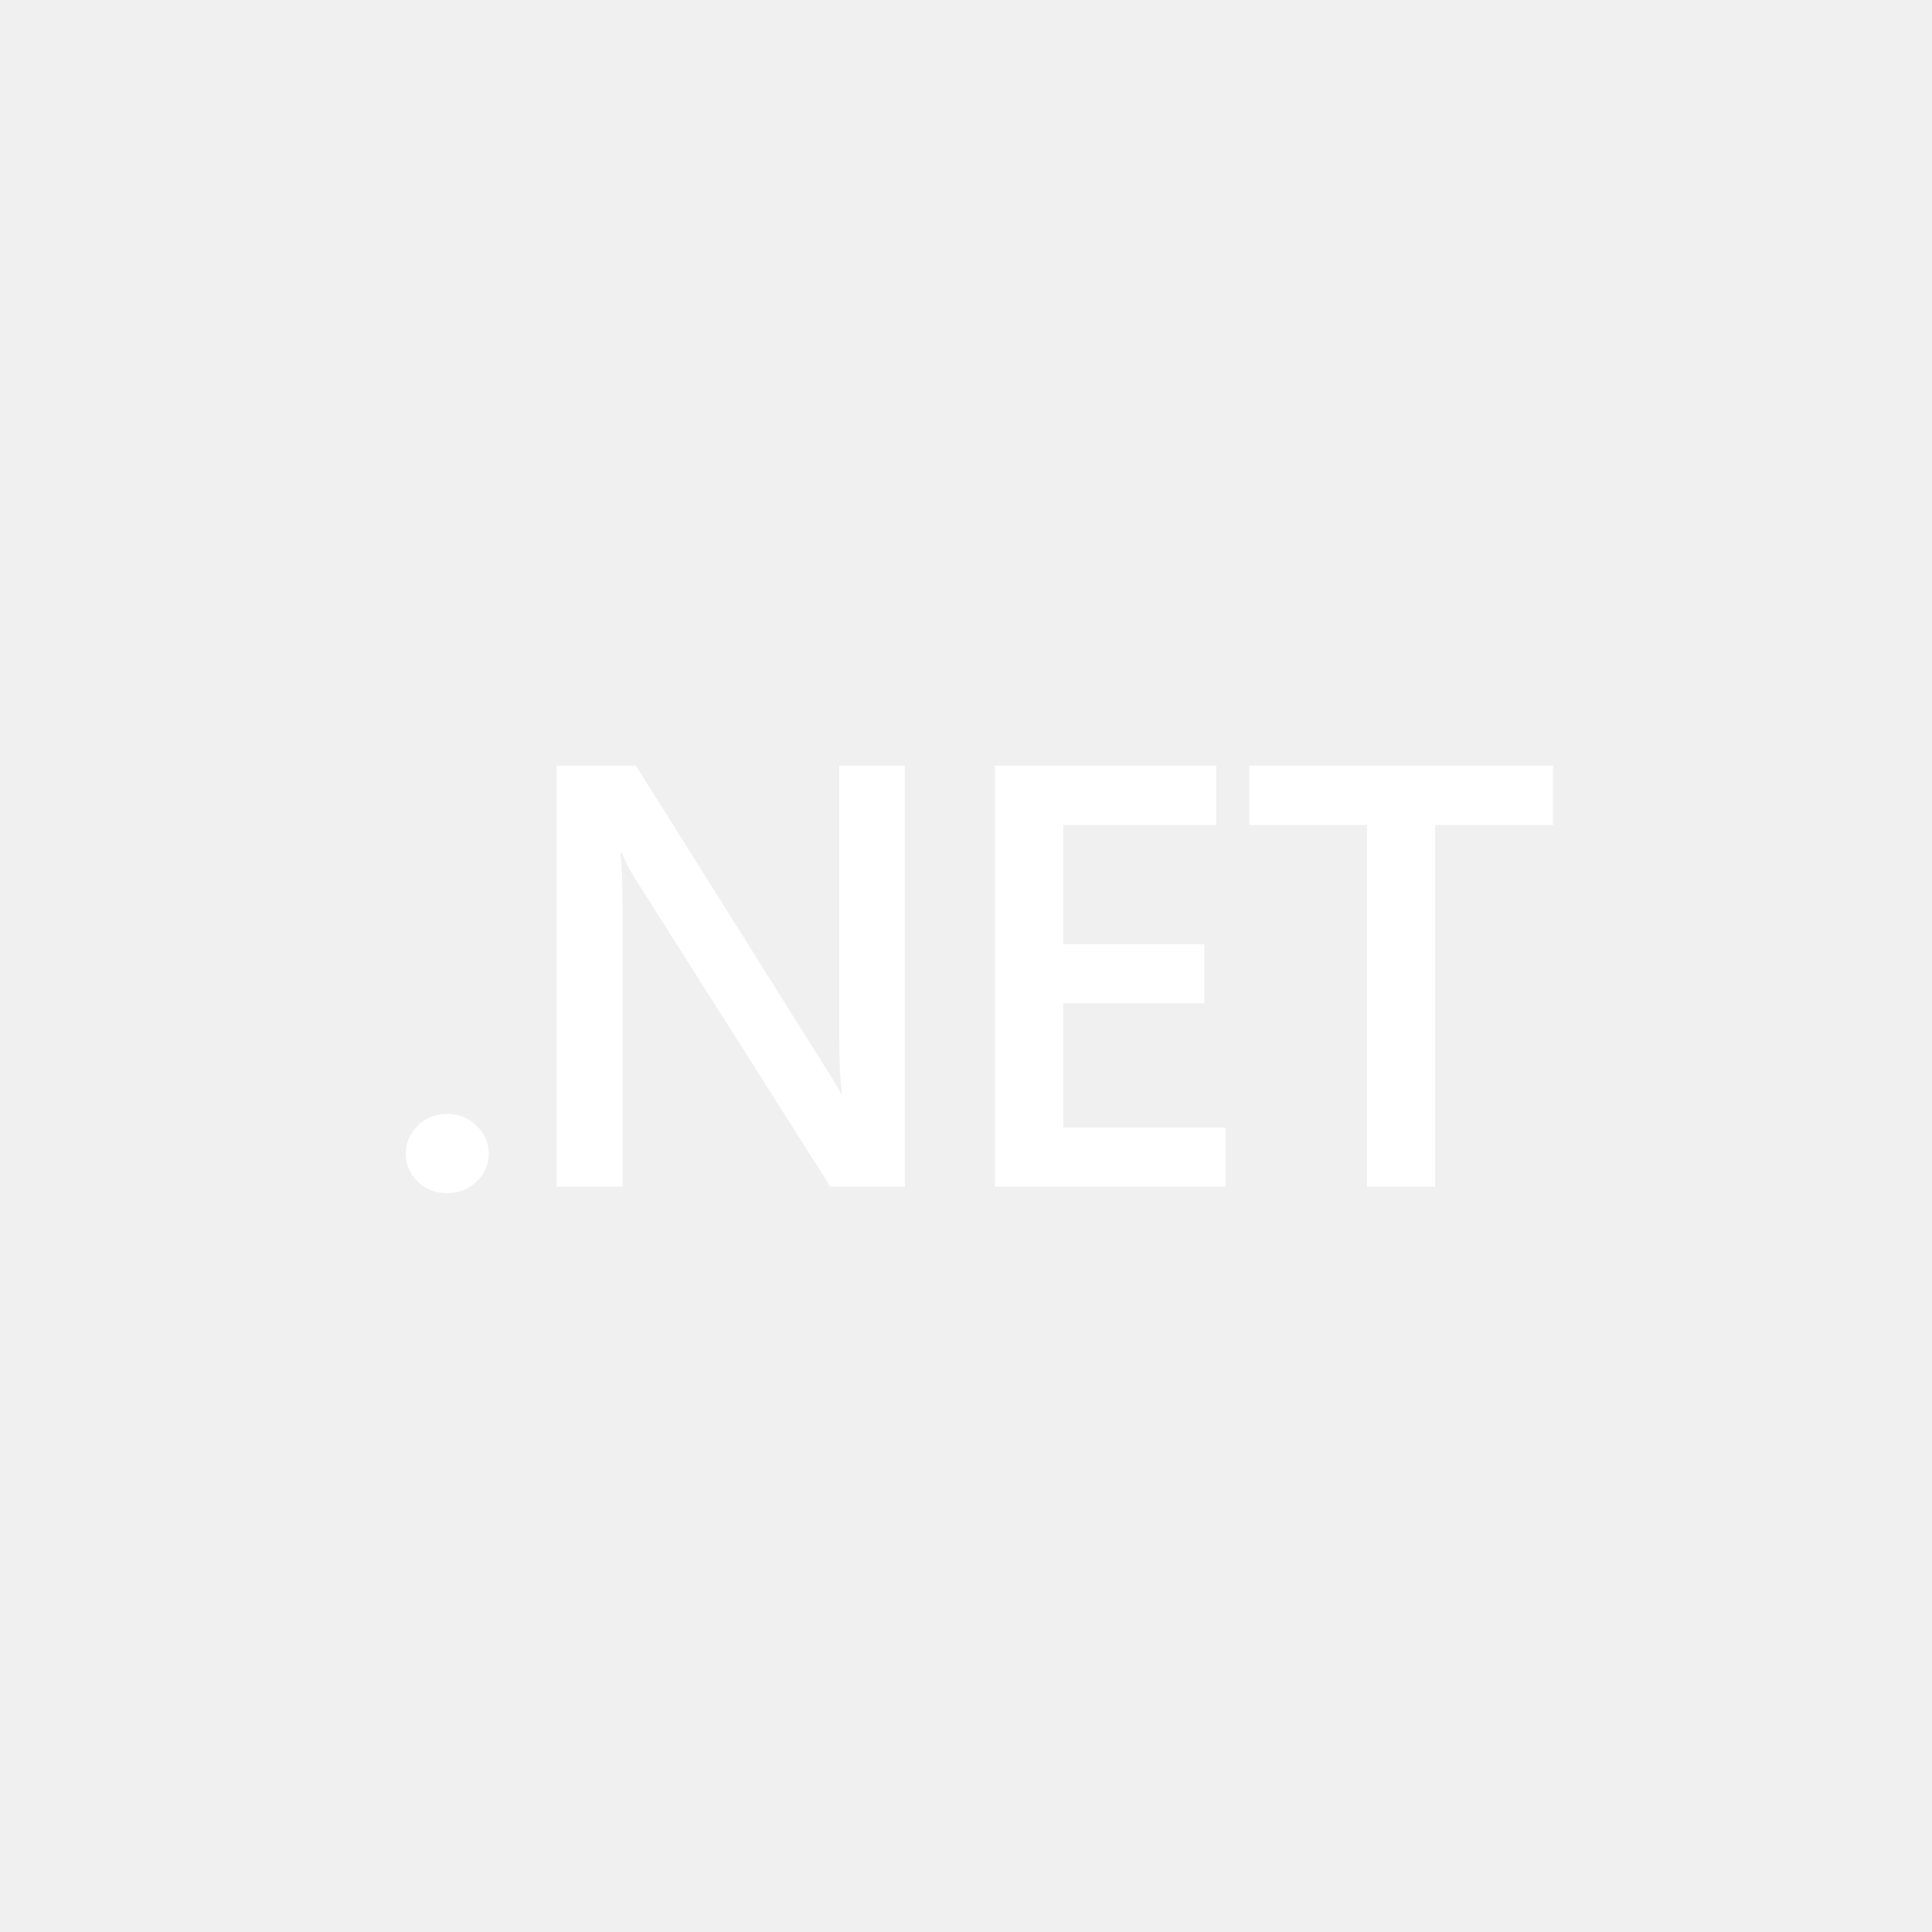
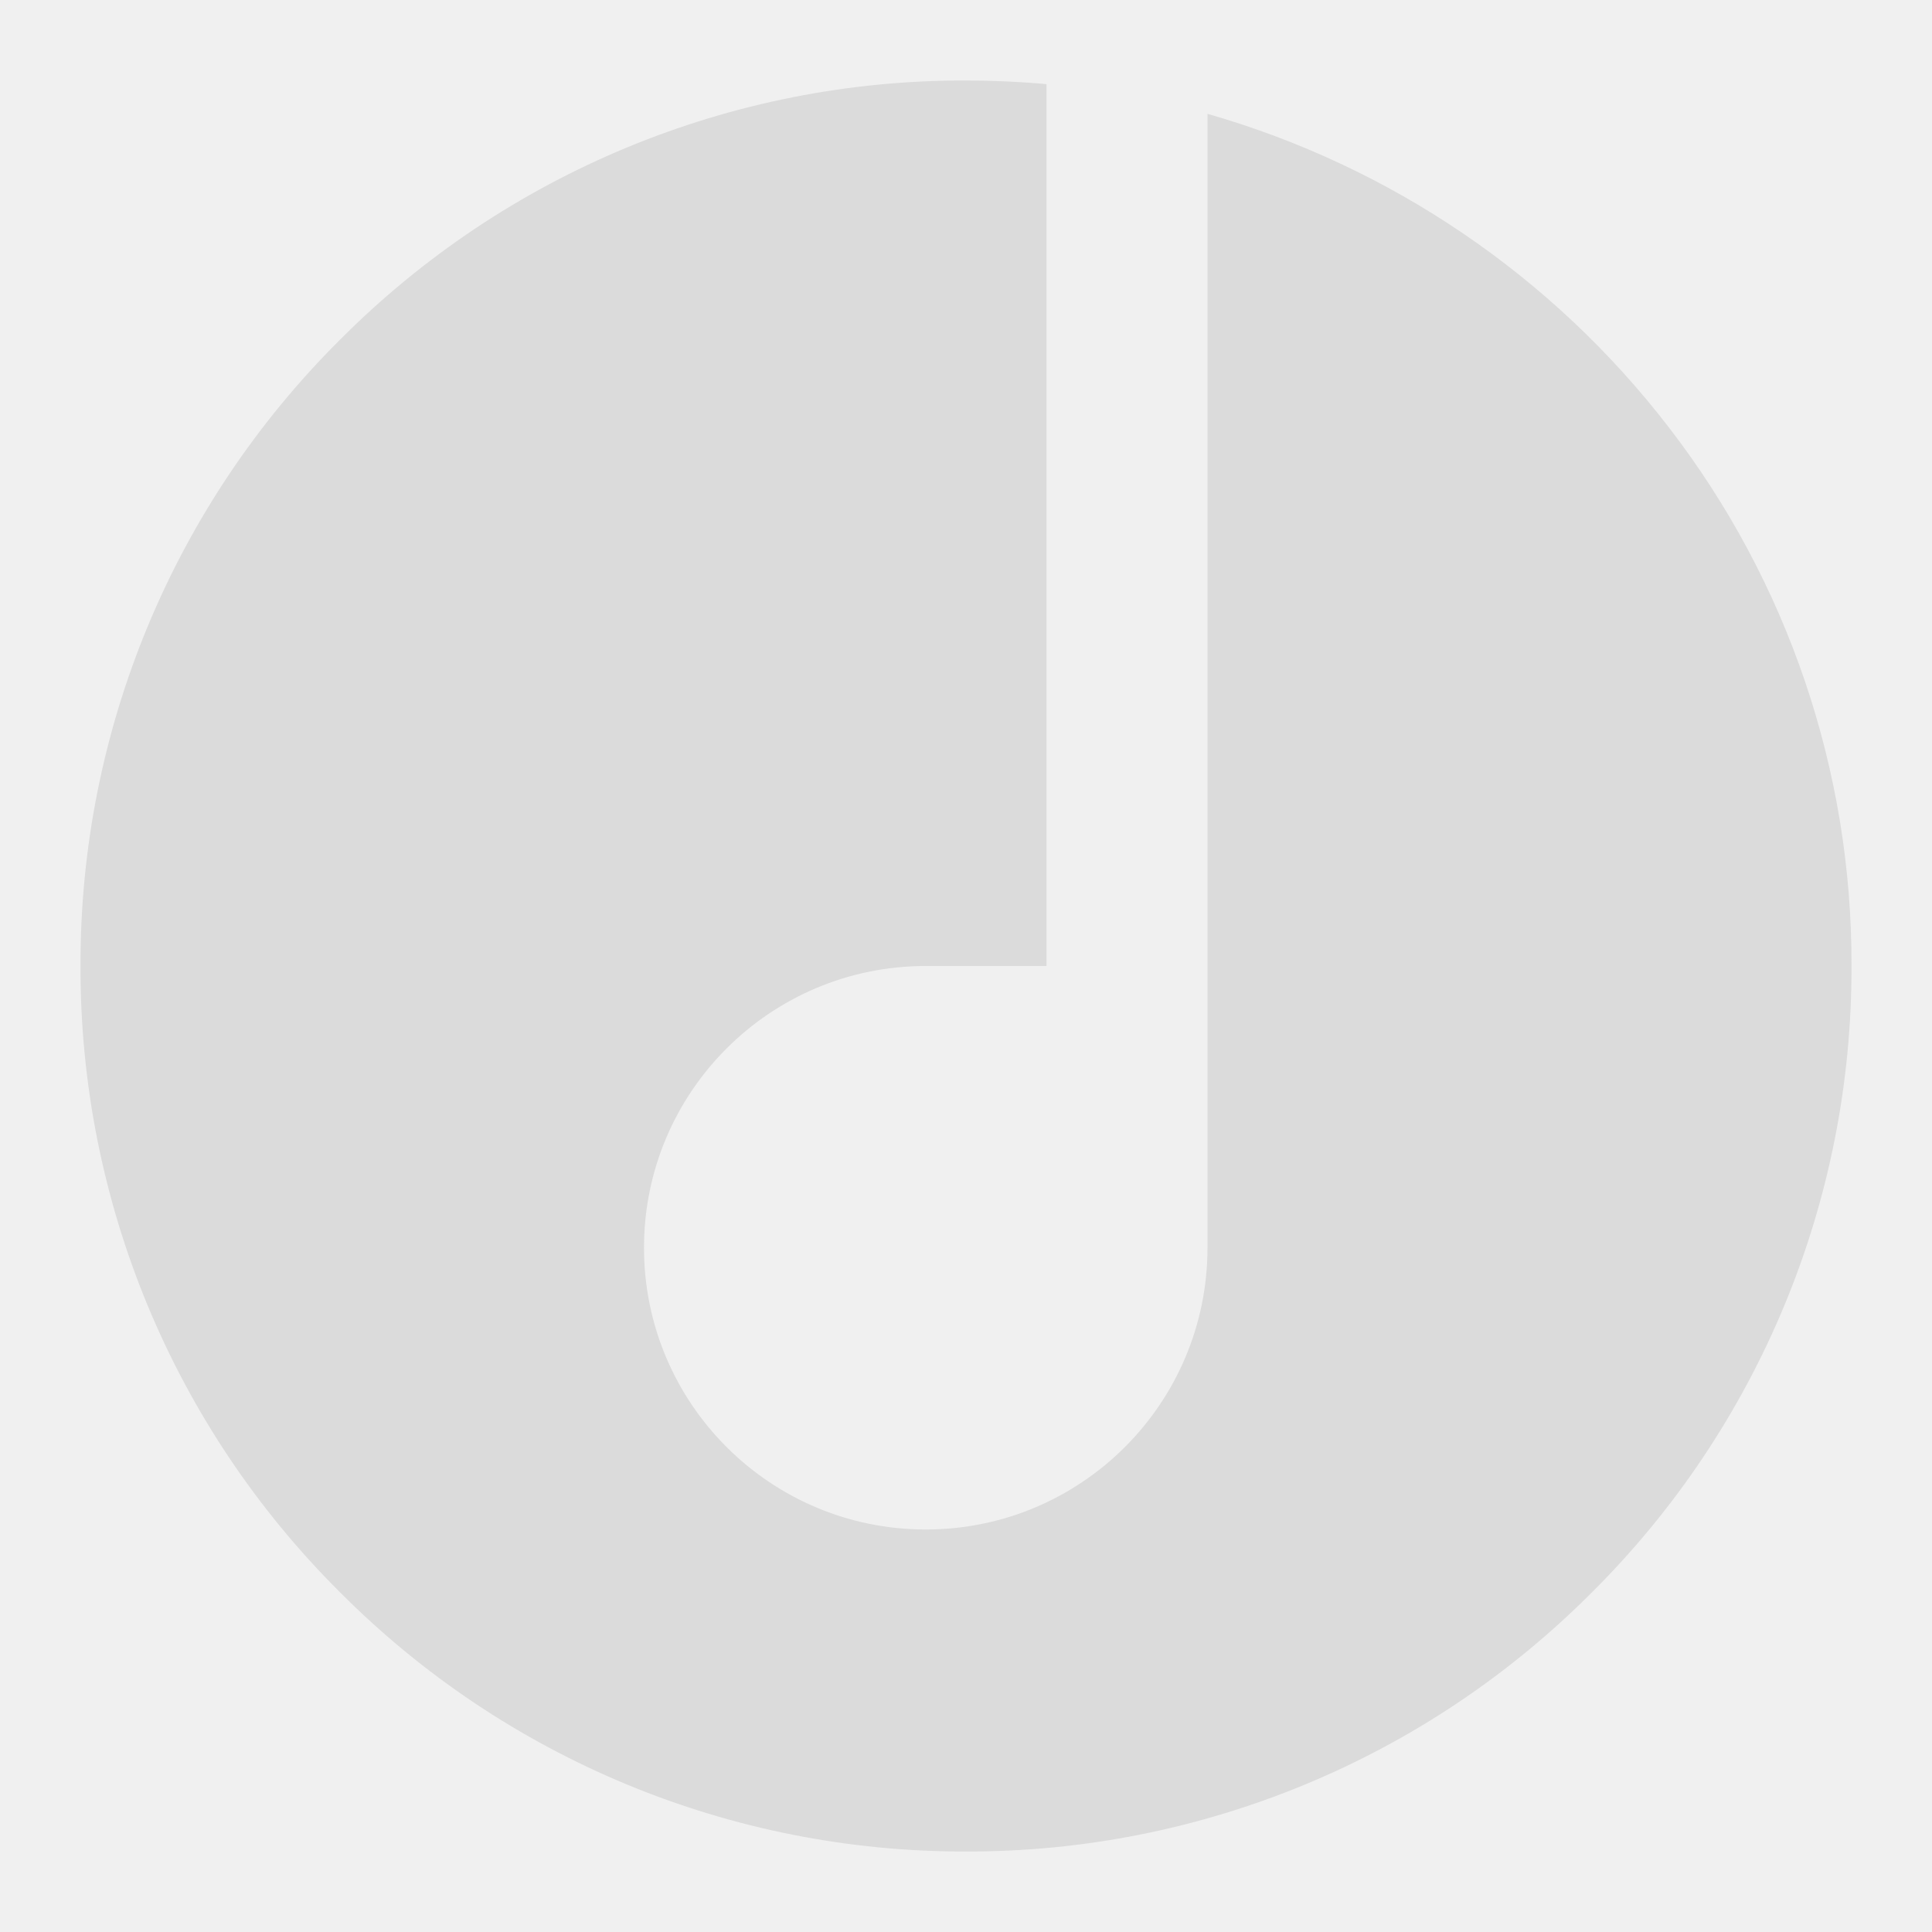
- <svg xmlns="http://www.w3.org/2000/svg" width="456" height="456" viewBox="0 0 456 456" version="1.1" xml:space="preserve" style="fill-rule:evenodd;clip-rule:evenodd;stroke-linejoin:round;stroke-miterlimit:2;">
-   <path d="m 105.5,281.609 c -2.703,0 -5.001,-0.9 -6.893,-2.702 -1.892,-1.848 -2.838,-4.042 -2.838,-6.582 0,-2.587 0.946,-4.804 2.838,-6.652 1.892,-1.848 4.19,-2.772 6.893,-2.772 2.748,0 5.068,0.924 6.96,2.772 1.937,1.848 2.906,4.064 2.906,6.652 0,2.54 -0.968,4.734 -2.906,6.582 -1.892,1.802 -4.212,2.702 -6.96,2.702 z" style="fill:#ffffff;fill-rule:nonzero;stroke-width:0.838" />
-   <path d="M 213.561,280.084 H 195.99 L 149.7,207.054 c -1.171,-1.848 -2.14,-3.765 -2.906,-5.751 h -0.406 c 0.361,2.125 0.541,6.675 0.541,13.65 v 65.132 h -15.543 v -99.36 h 18.719 l 44.737,71.298 c 1.892,2.957 3.109,4.989 3.649,6.098 h 0.27 c -0.45,-2.632 -0.676,-7.09 -0.676,-13.373 v -64.023 h 15.476 z" style="fill:#ffffff;fill-rule:nonzero;stroke-width:0.838" />
-   <path d="m 289.251,280.084 h -54.401 v -99.36 h 52.238 v 13.997 h -36.154 v 28.131 h 33.316 v 13.927 h -33.316 v 29.378 h 38.316 z" style="fill:#ffffff;fill-rule:nonzero;stroke-width:0.838" />
-   <path d="M 366.565,194.721 H 338.722 v 85.363 h -16.084 v -85.363 h -27.775 v -13.997 h 71.701 z" style="fill:#ffffff;fill-rule:nonzero;stroke-width:0.838" />
+ <svg xmlns="http://www.w3.org/2000/svg" width="64" height="64" viewBox="0 0 1024 1024" version="1.1">
+   <path d="M512 981.333a466.261 466.261 0 0 1-331.861-137.472A466.261 466.261 0 0 1 42.667 512a466.261 466.261 0 0 1 137.472-331.861A466.261 466.261 0 0 1 512 42.667c14.165 0 28.544 0.64 42.667 1.92V512h-64A149.333 149.333 0 0 0 341.333 661.333a149.333 149.333 0 0 0 149.333 149.333 149.333 149.333 0 0 0 149.333-149.333V60.331a472.619 472.619 0 0 1 244.523 166.187A465.067 465.067 0 0 1 981.333 512a466.261 466.261 0 0 1-137.472 331.861A466.261 466.261 0 0 1 512 981.333z" fill="#dbdbdb" />
</svg>
